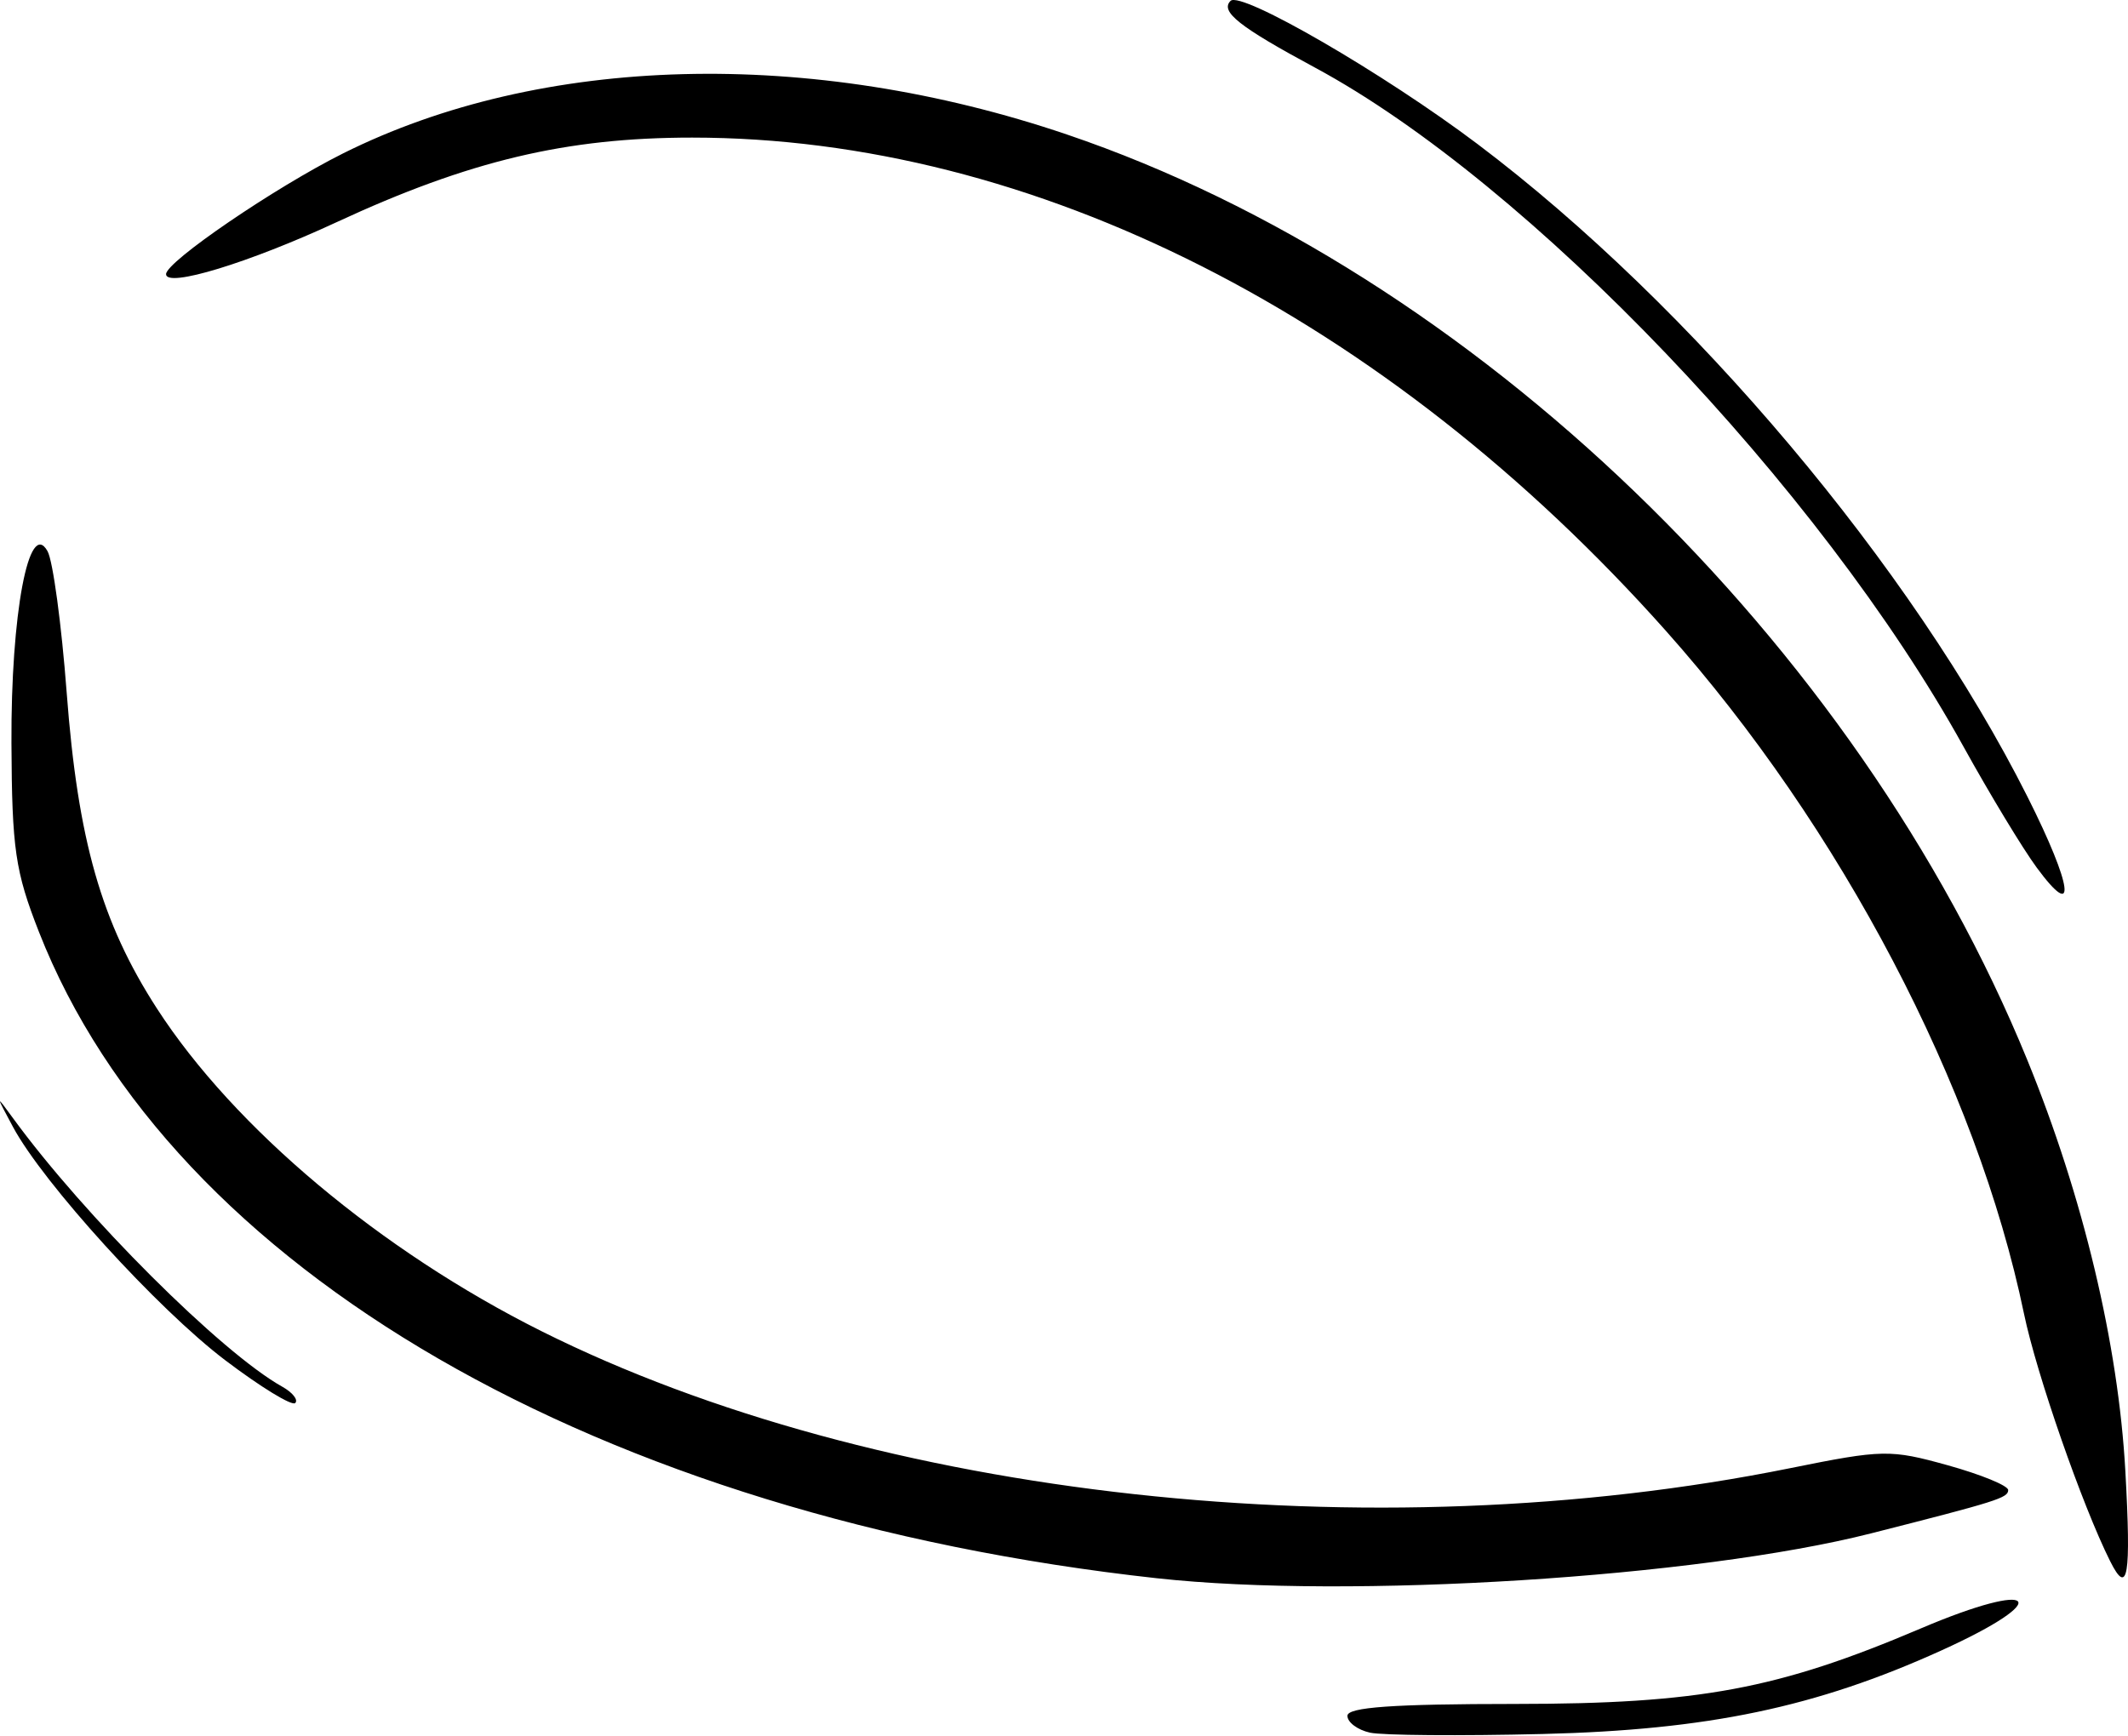
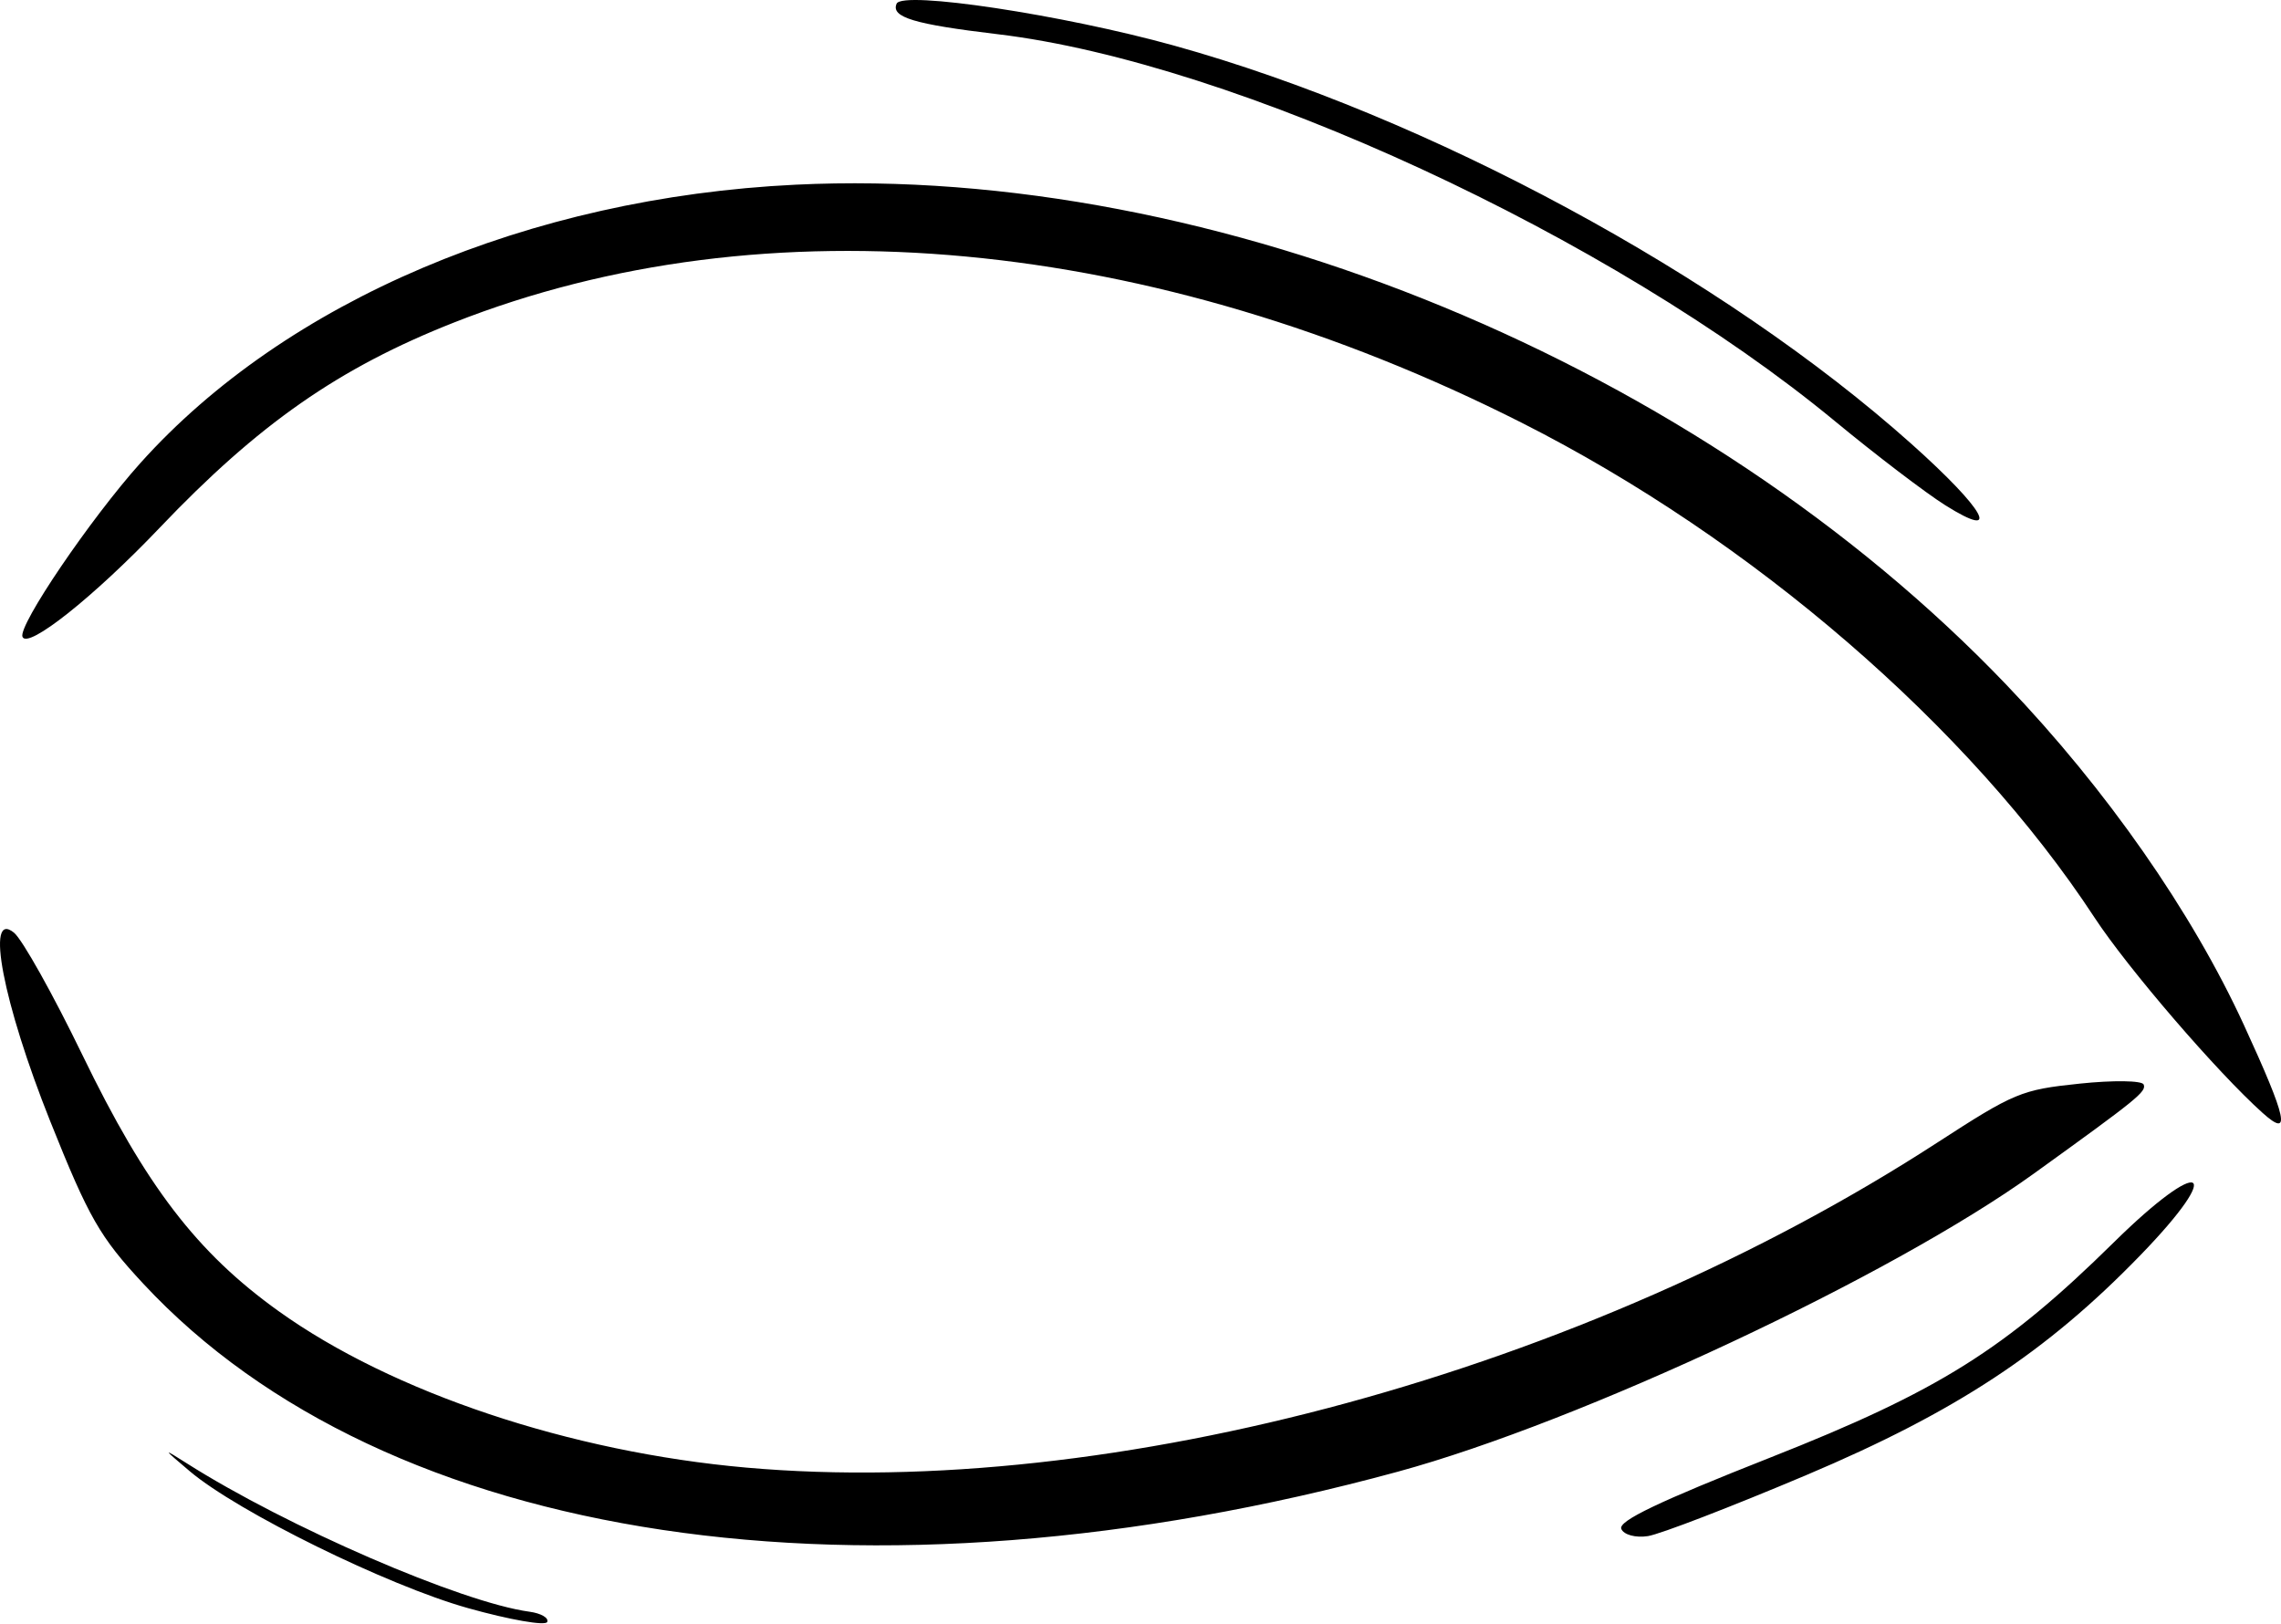
- <svg xmlns="http://www.w3.org/2000/svg" width="340.089" height="277.382" viewBox="0 0 340.089 277.382" version="1.1" id="svg5" xml:space="preserve">
+ <svg xmlns="http://www.w3.org/2000/svg" width="371.173" height="264.151" viewBox="0 0 371.173 264.151" version="1.1" id="svg5" xml:space="preserve">
  <defs id="defs2" />
-   <g id="layer1">
-     <path d="m 218.939,276.976 c -1.98,-0.441 -3.6,-1.652 -3.599,-2.691 6.1e-4,-1.376 7.275,-1.891 26.8,-1.897 29.441,-0.01 41.988,-2.346 64.857,-12.078 18.659,-7.94 21.566,-4.77 3.244,3.538 -20.017,9.076 -37.312,12.699 -63.702,13.344 -13.2,0.323 -25.62,0.226 -27.6,-0.216 z m -34,-24.675 C 95.79,242.5 27.396,202.957 6.224,148.973 2.428,139.293 1.908,135.727 1.829,118.796 c -0.097,-20.654 2.79,-36.004 5.77,-30.68 0.857,1.531 2.232,11.695 3.057,22.587 1.789,23.631 5.543,36.774 14.433,50.528 12.326,19.07 35.728,38.709 61.452,51.57 53.491,26.744 132.629,35.428 199.551,21.898 14.827,-2.998 16,-3.019 25.2,-0.462 5.307,1.475 9.649,3.257 9.649,3.959 0,1.25 -1.73,1.797 -21.957,6.935 -27.665,7.028 -83.434,10.534 -114.043,7.169 z m 152.31,-2.705 c -4.458,-8.902 -11.782,-29.942 -13.785,-39.6 -7.525,-36.285 -29.245,-77.714 -57.223,-109.147 C 221.483,50.565 165.099,21.996 110.619,21.996 c -20.123,0 -35.637,3.692 -56.829,13.523 -14.042,6.514 -27.25,10.541 -27.25,8.307 0,-1.987 17.378,-13.847 28.267,-19.293 31.679,-15.841 74.654,-16.964 115.733,-3.023 64.785,21.987 126.195,81.193 153.465,147.958 8.914,21.825 14.54,45.433 15.663,65.727 0.932,16.847 0.399,20.024 -2.417,14.4 z M 35.994,217.444 C 25.183,209.246 6.912,189.155 2.07,180.139 c -2.76,-5.138 -2.76,-5.192 0,-1.405 11.396,15.64 33.29,37.485 43.037,42.939 1.653,0.925 2.587,2.102 2.074,2.614 -0.513,0.513 -5.547,-2.567 -11.187,-6.844 z M 325.498,138.686 C 323.272,135.667 317.999,126.954 313.782,119.326 290.939,78.012 244.353,29.227 210.152,10.804 198.043,4.281 194.959,1.843 196.662,0.14 198.314,-1.512 221.192,11.753 236.139,23.031 c 34.241,25.835 69.409,67.588 87.894,104.354 7.226,14.372 7.972,20.129 1.464,11.301 z" style="fill:#000000;stroke-width:1.6" id="path297" />
+   <g id="layer1" transform="translate(-1669.316,-182.1978)">
+     <path style="fill:#000000;stroke-width:1.6" d="m 1937.472,432.169 c -2.004,0.316 -3.955,-0.217 -4.335,-1.183 -0.504,-1.28 6.074,-4.427 24.237,-11.594 27.386,-10.806 38.202,-17.581 55.908,-35.022 14.447,-14.23 18.314,-12.347 4.315,2.101 -15.293,15.785 -30.055,25.498 -54.37,35.777 -12.162,5.141 -23.752,9.606 -25.756,9.922 z m -40.68,-10.486 c -86.531,23.578 -164.662,11.873 -204.157,-30.585 -7.082,-7.613 -8.873,-10.741 -15.156,-26.463 -7.665,-19.179 -10.609,-34.518 -5.884,-30.658 1.358,1.11 6.366,10.061 11.127,19.892 10.331,21.329 18.643,32.179 31.958,41.714 18.461,13.221 47.434,22.909 76.083,25.44 59.572,5.263 136.381,-15.682 193.677,-52.813 12.695,-8.227 13.778,-8.677 23.275,-9.671 5.478,-0.574 10.171,-0.509 10.428,0.144 0.459,1.163 -0.951,2.306 -17.884,14.505 -23.16,16.685 -73.757,40.399 -103.467,48.495 z m 140.706,-58.376 c -7.412,-6.647 -21.943,-23.535 -27.348,-31.785 -20.308,-30.997 -55.708,-61.574 -93.265,-80.555 -60.081,-30.365 -123.014,-36.265 -173.698,-16.285 -18.721,7.38 -31.8,16.504 -47.91,33.422 -10.675,11.21 -21.485,19.8 -22.304,17.722 -0.729,-1.848 11.089,-19.256 19.222,-28.315 23.662,-26.356 63.231,-43.161 106.56,-45.257 68.334,-3.305 147.179,29.254 197.035,81.366 16.297,17.035 30.189,36.935 38.677,55.403 7.046,15.332 7.715,18.482 3.032,14.283 z m -292.056,80.573 c -13.065,-3.662 -37.431,-15.653 -45.242,-22.264 -4.452,-3.768 -4.471,-3.818 -0.515,-1.307 16.337,10.371 44.718,22.664 55.786,24.164 1.877,0.254 3.177,1.007 2.888,1.672 -0.289,0.665 -6.102,-0.354 -12.917,-2.264 z m 240.447,-179.445 c -3.179,-1.993 -11.279,-8.164 -18,-13.714 -36.402,-30.058 -97.635,-58.359 -136.209,-62.954 -13.658,-1.627 -17.421,-2.764 -16.462,-4.973 0.931,-2.143 27.08,1.807 45.122,6.817 41.33,11.477 89.36,37.423 120.041,64.848 11.993,10.72 14.799,15.802 5.507,9.977 z" id="path177" />
  </g>
</svg>
